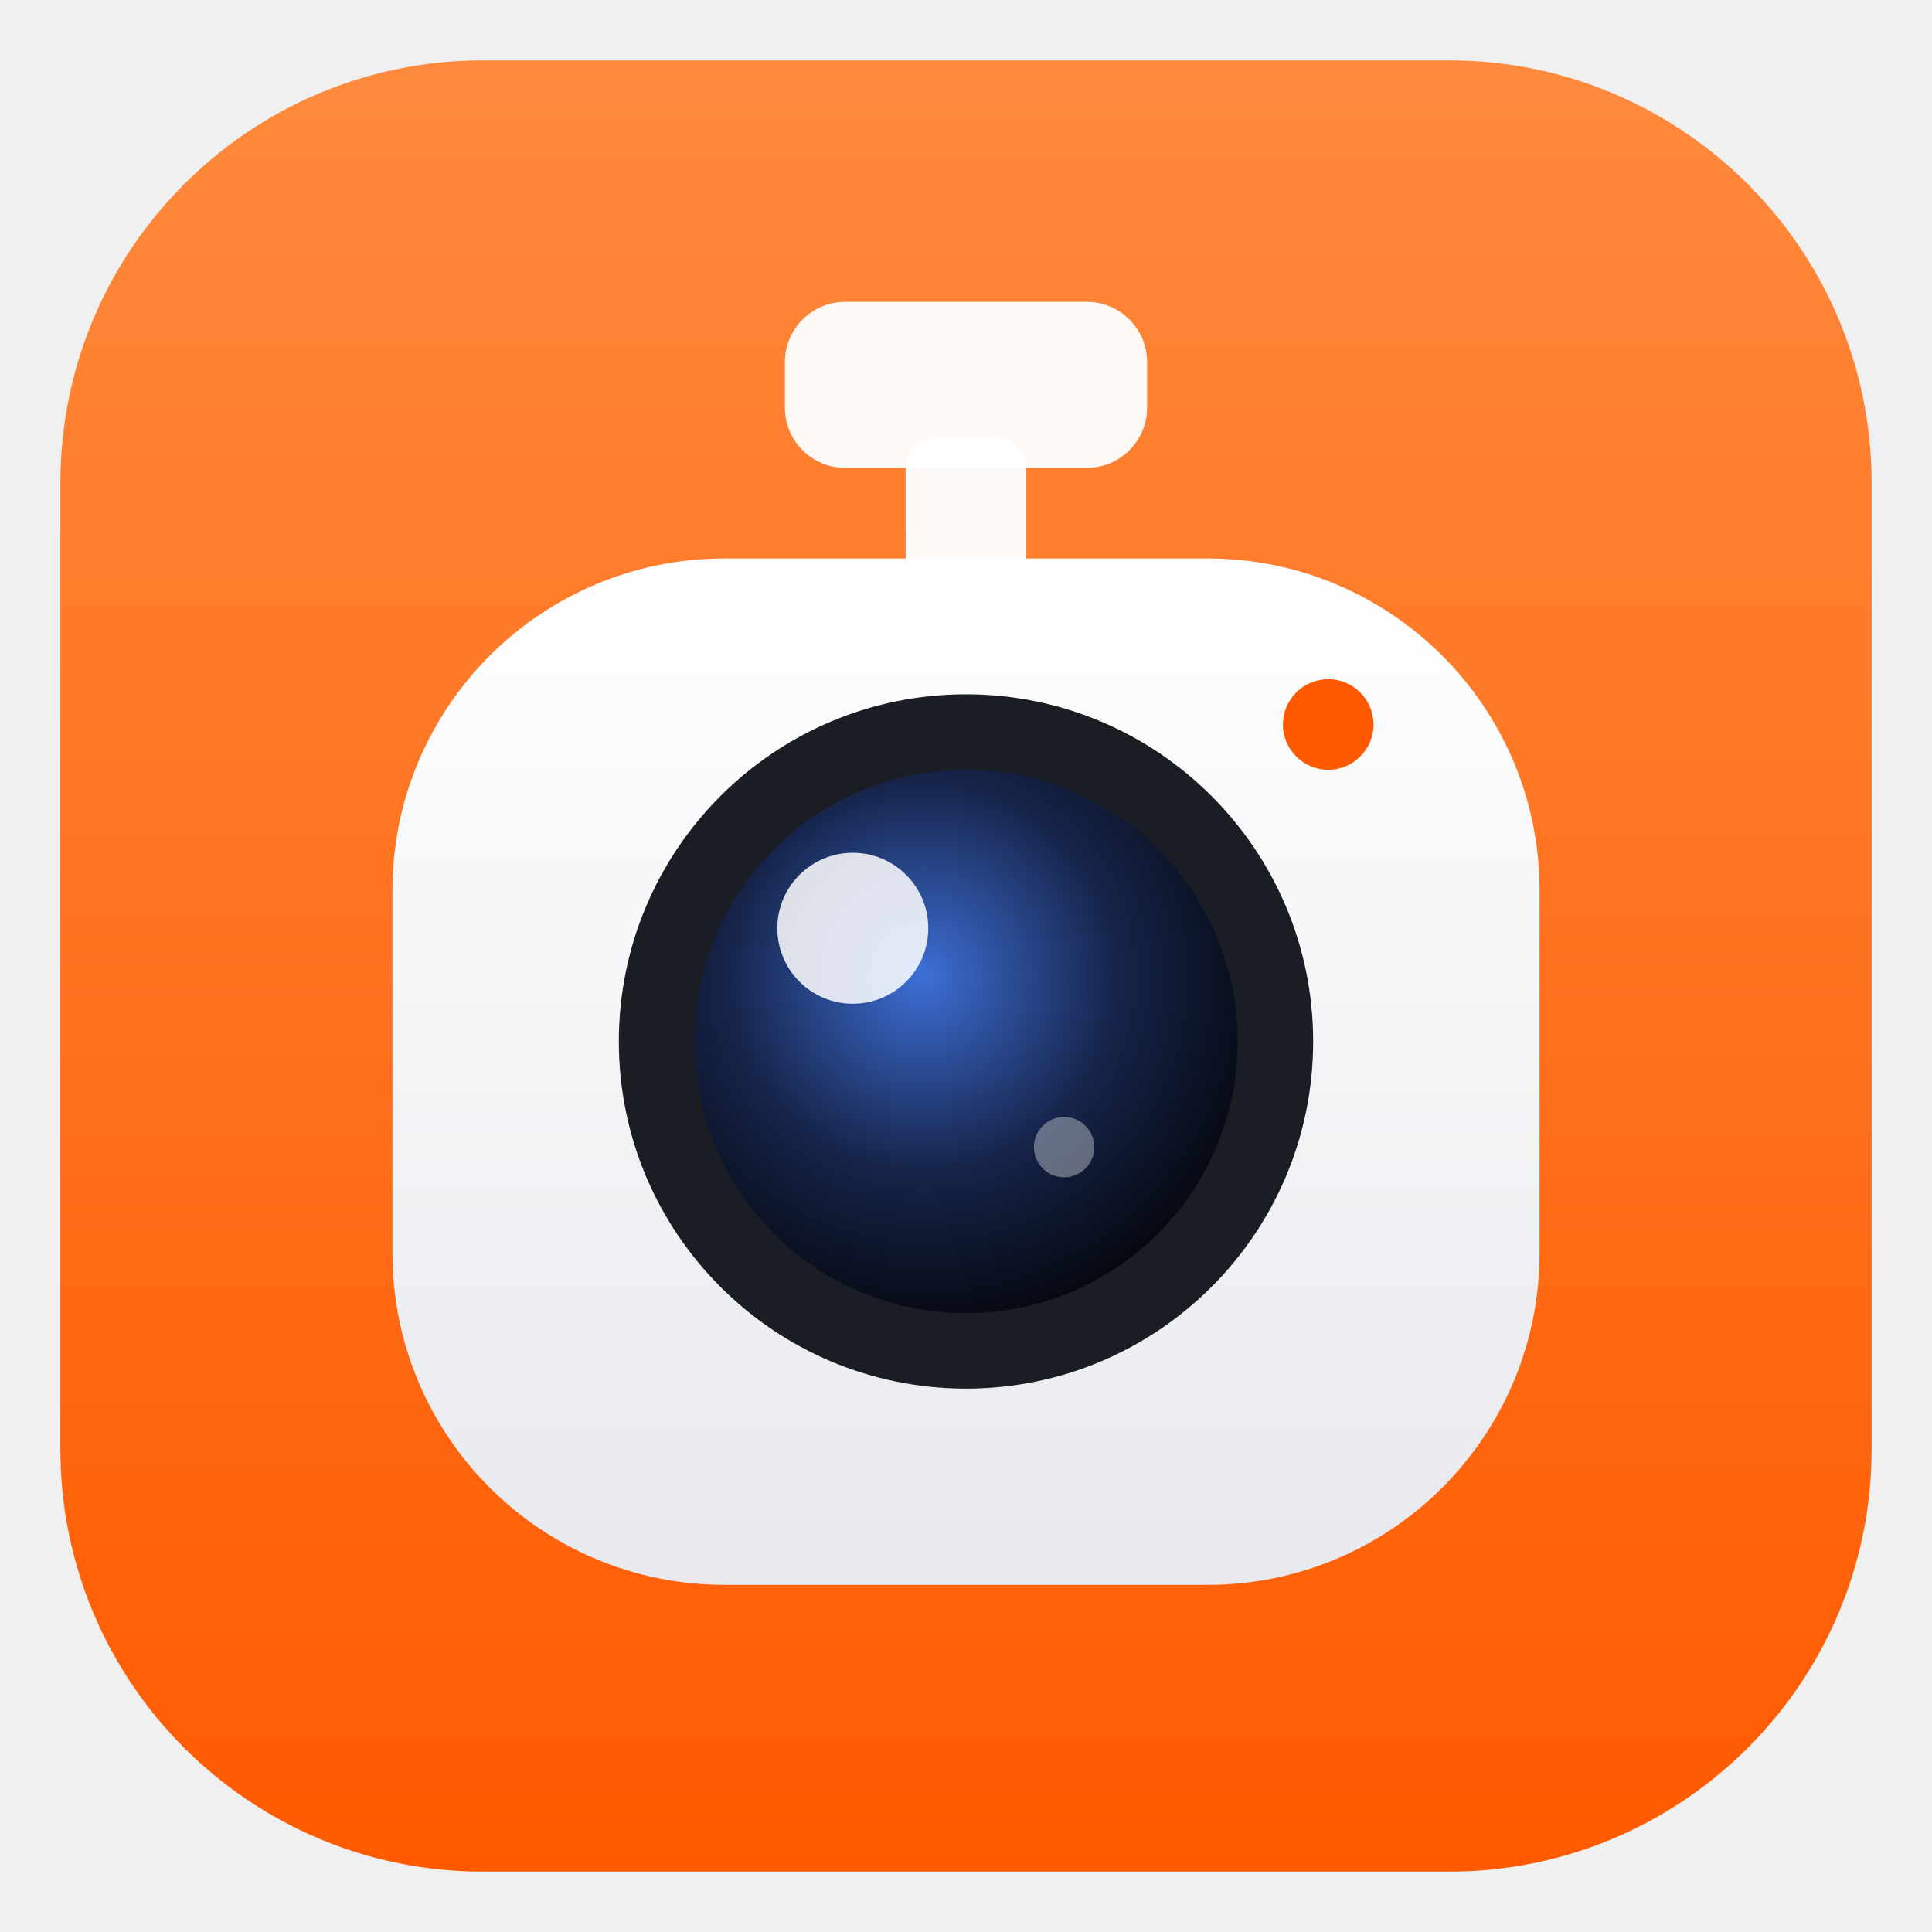
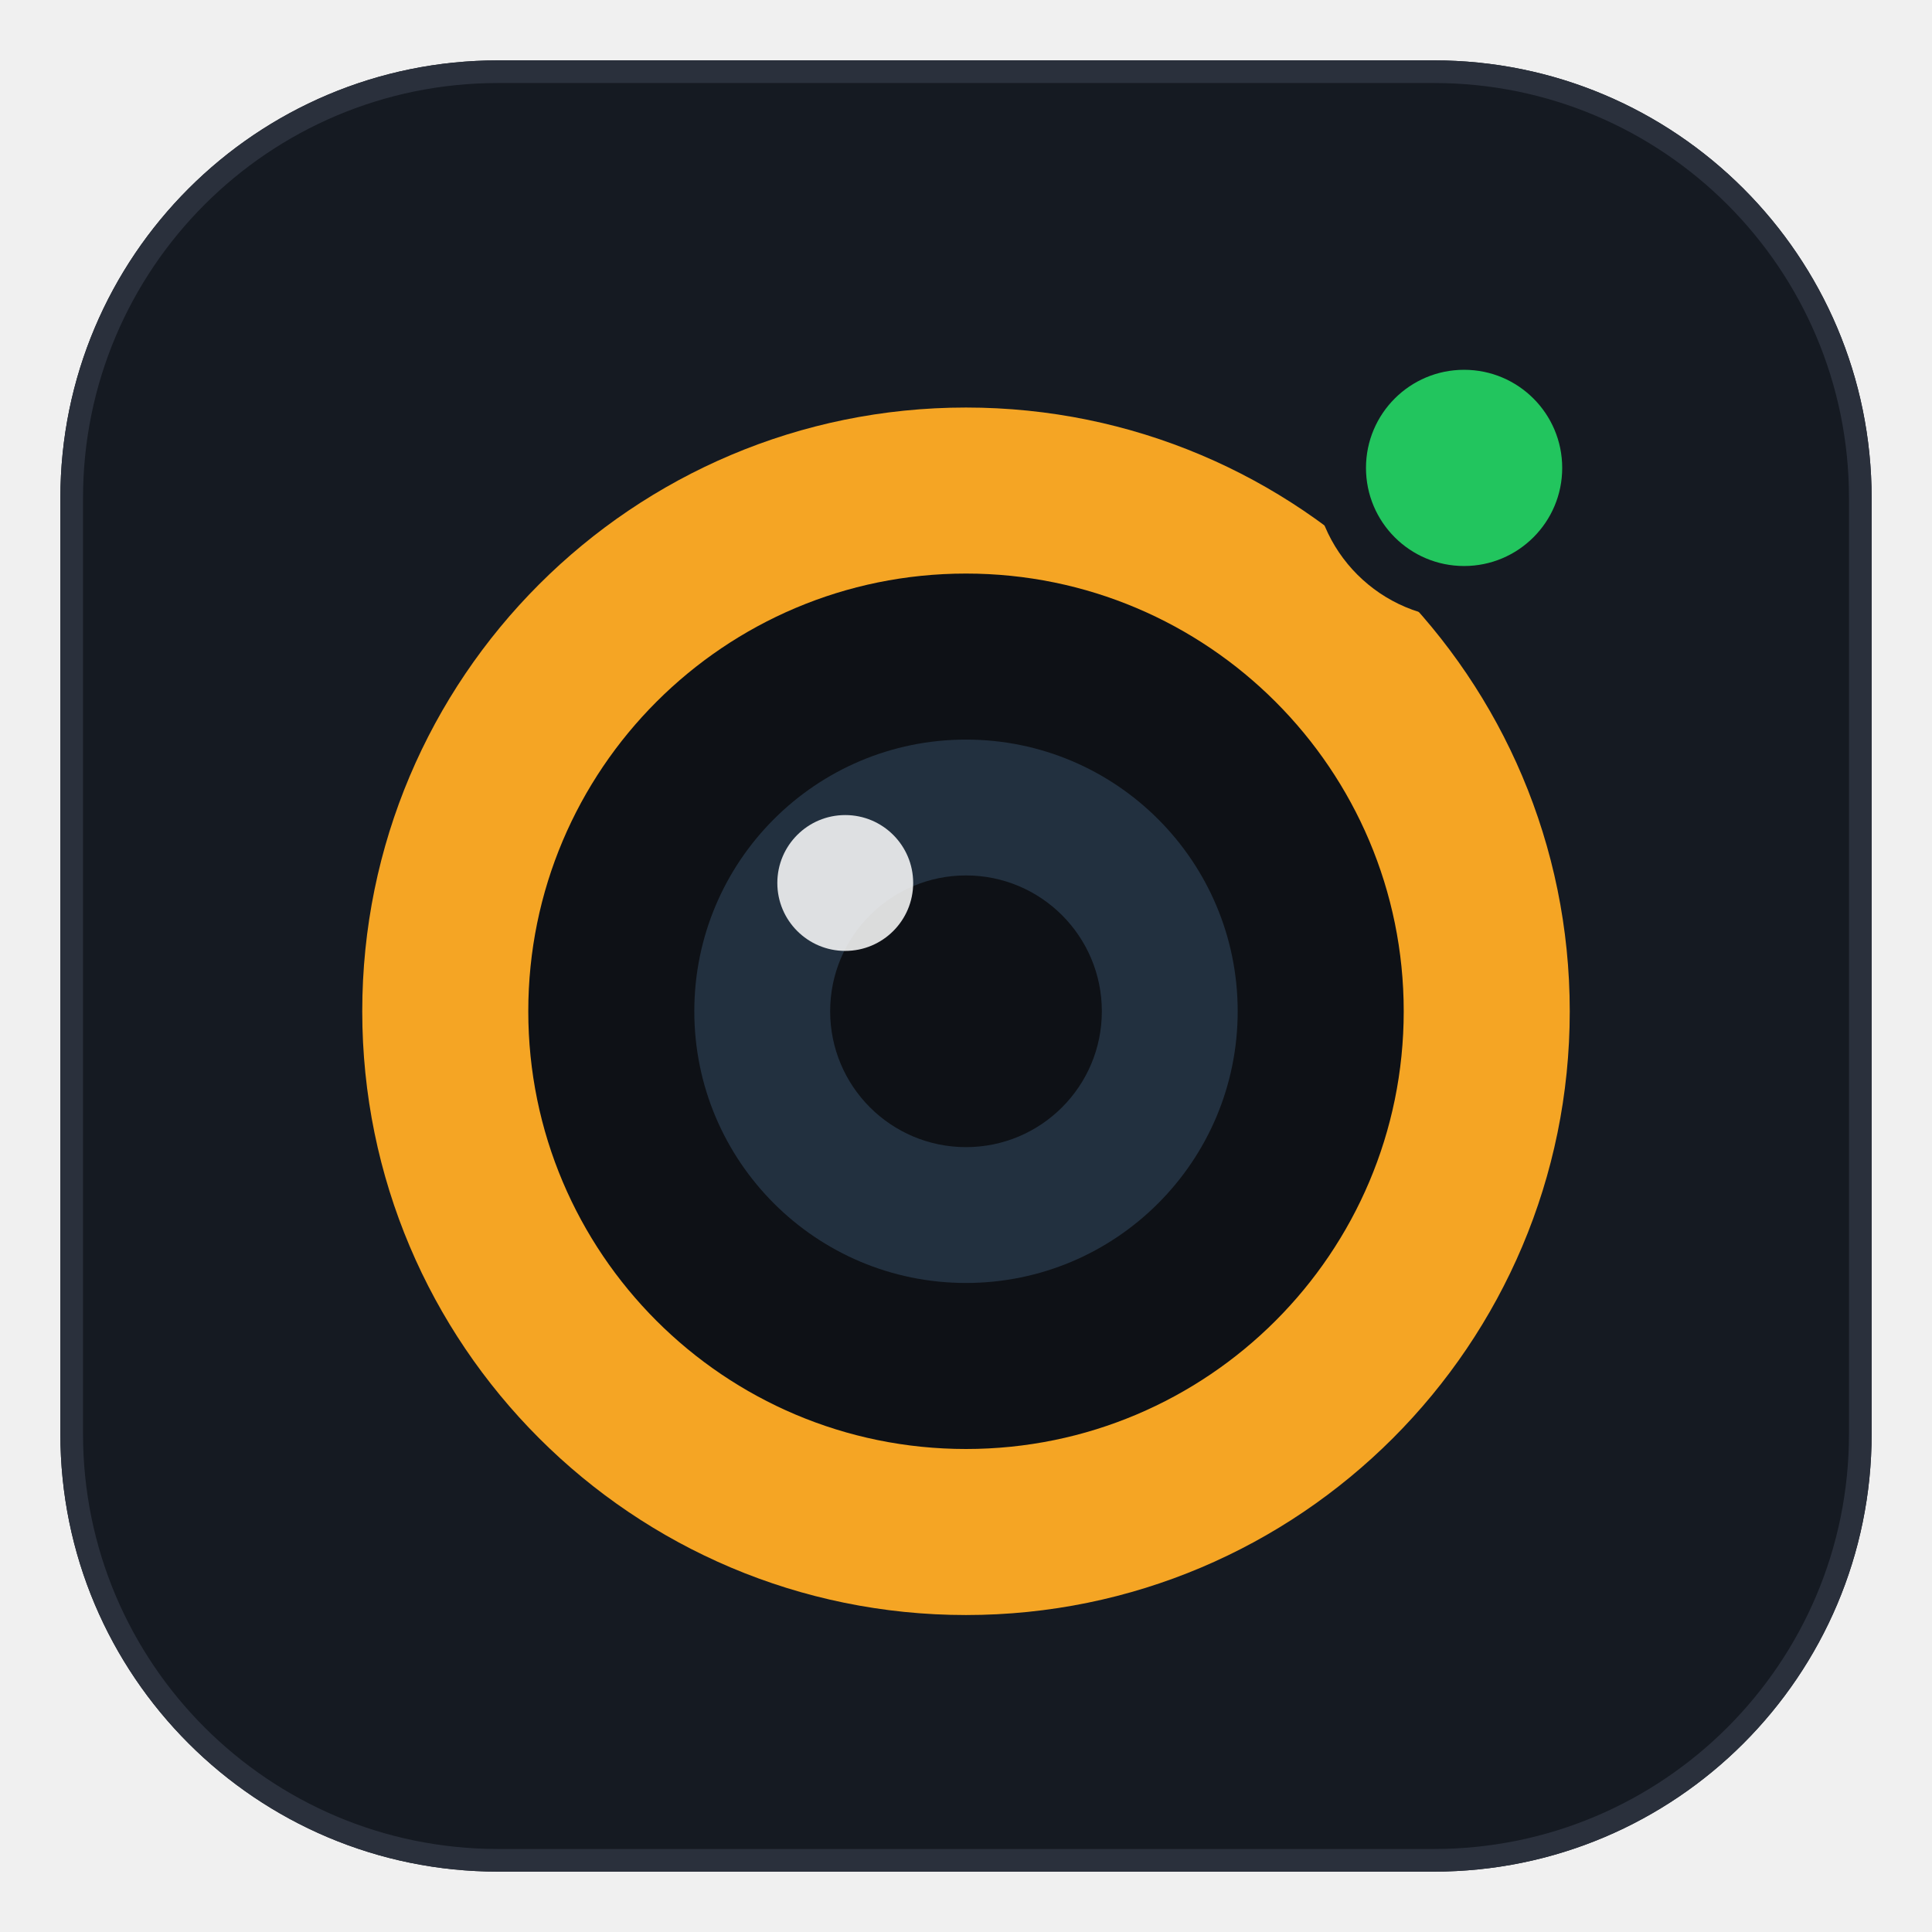
<svg xmlns="http://www.w3.org/2000/svg" width="256" height="256" viewBox="0 0 256 256">
-   <defs>
-     <linearGradient id="bg" x1="0" y1="0" x2="0" y2="1">
-       <stop offset="0" stop-color="#ff8a3d" />
-       <stop offset="1" stop-color="#ff5a00" />
-     </linearGradient>
-     <linearGradient id="body" x1="0" y1="0" x2="0" y2="1">
-       <stop offset="0" stop-color="#ffffff" />
-       <stop offset="1" stop-color="#e8e9ee" />
-     </linearGradient>
-     <radialGradient id="lens" cx="0.42" cy="0.38" r="0.65">
-       <stop offset="0" stop-color="#3d6fd6" />
-       <stop offset="0.55" stop-color="#16244a" />
-       <stop offset="1" stop-color="#05080f" />
-     </radialGradient>
-   </defs>
-   <rect x="8" y="8" width="240" height="240" rx="56" fill="url(#bg)" />
-   <rect x="104" y="40" width="48" height="22" rx="8" fill="#ffffff" opacity="0.95" />
-   <rect x="120" y="58" width="16" height="22" rx="4" fill="#ffffff" opacity="0.95" />
-   <rect x="52" y="74" width="152" height="136" rx="44" fill="url(#body)" />
-   <circle cx="128" cy="138" r="46" fill="#1b1d24" />
-   <circle cx="128" cy="138" r="36" fill="url(#lens)" />
-   <circle cx="113" cy="123" r="10" fill="#ffffff" opacity="0.85" />
-   <circle cx="141" cy="152" r="4" fill="#ffffff" opacity="0.35" />
-   <circle cx="176" cy="96" r="6" fill="#ff5a00" />
+   <rect x="8" y="8" width="240" height="240" rx="58" fill="#151A22" />
+   <rect x="9.5" y="9.5" width="237" height="237" rx="56.5" fill="none" stroke="#2A303C" stroke-width="3" />
+   <circle cx="128" cy="134" r="80" fill="#F5A524" />
+   <circle cx="128" cy="134" r="58" fill="#0E1116" />
+   <circle cx="128" cy="134" r="36" fill="#22303F" />
+   <circle cx="128" cy="134" r="18" fill="#0E1116" />
+   <circle cx="112" cy="117" r="9" fill="#FFFFFF" fill-opacity="0.85" />
+   <circle cx="194" cy="62" r="20" fill="#151A22" />
+   <circle cx="194" cy="62" r="13" fill="#22C55E" />
</svg>
